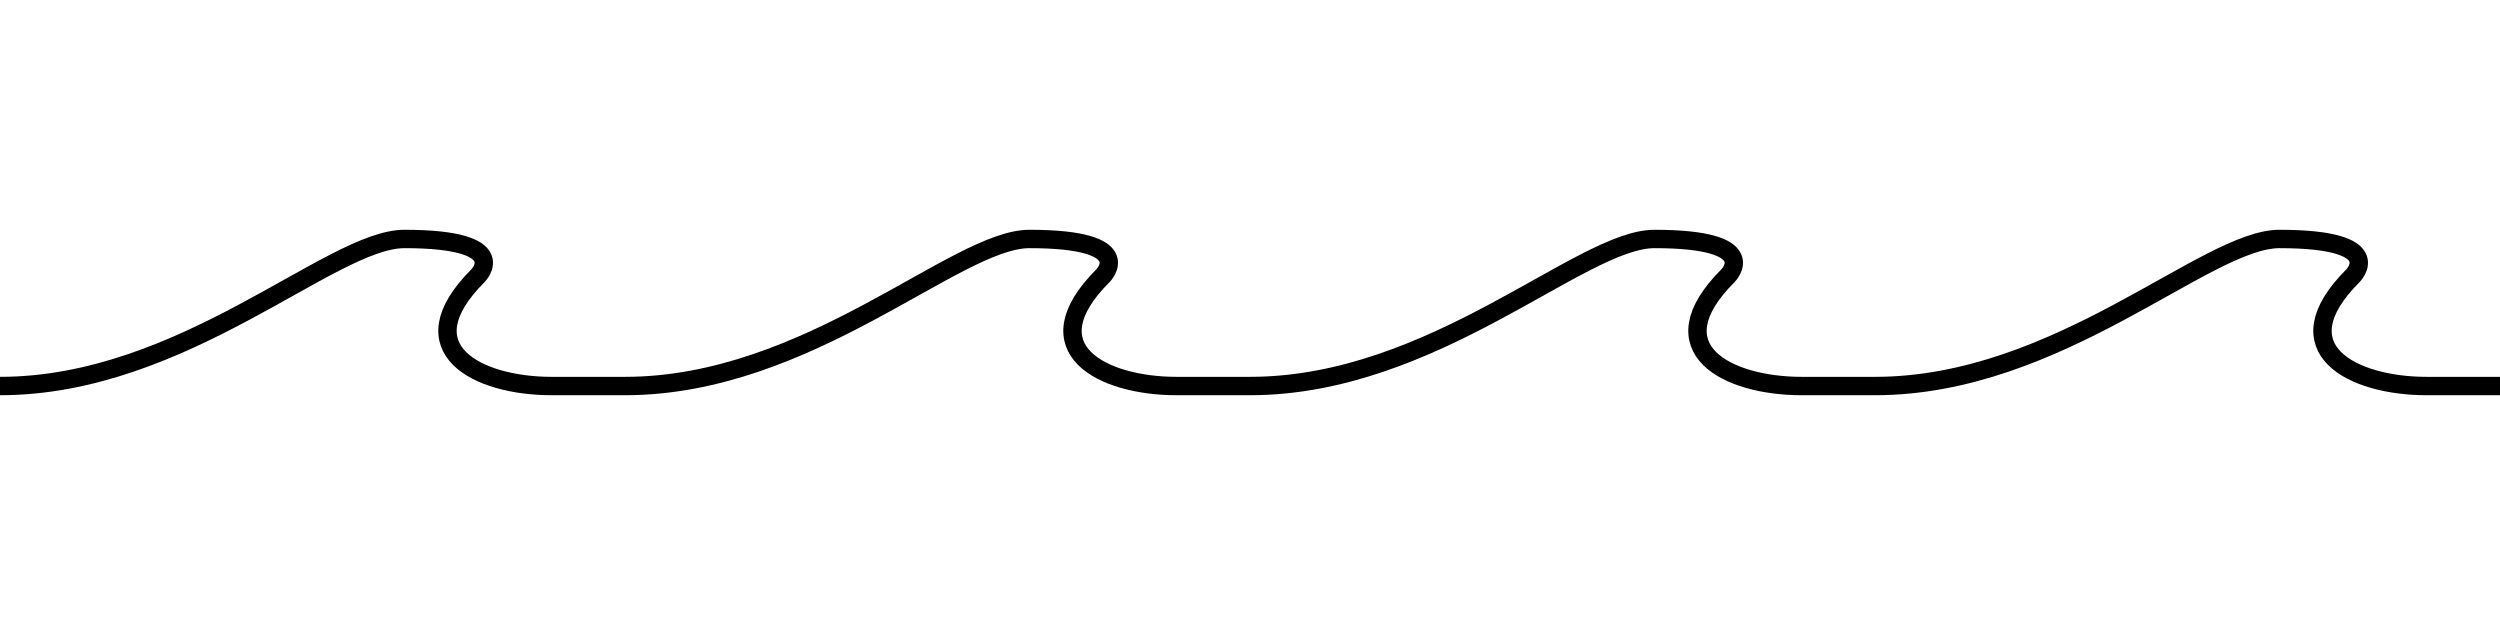
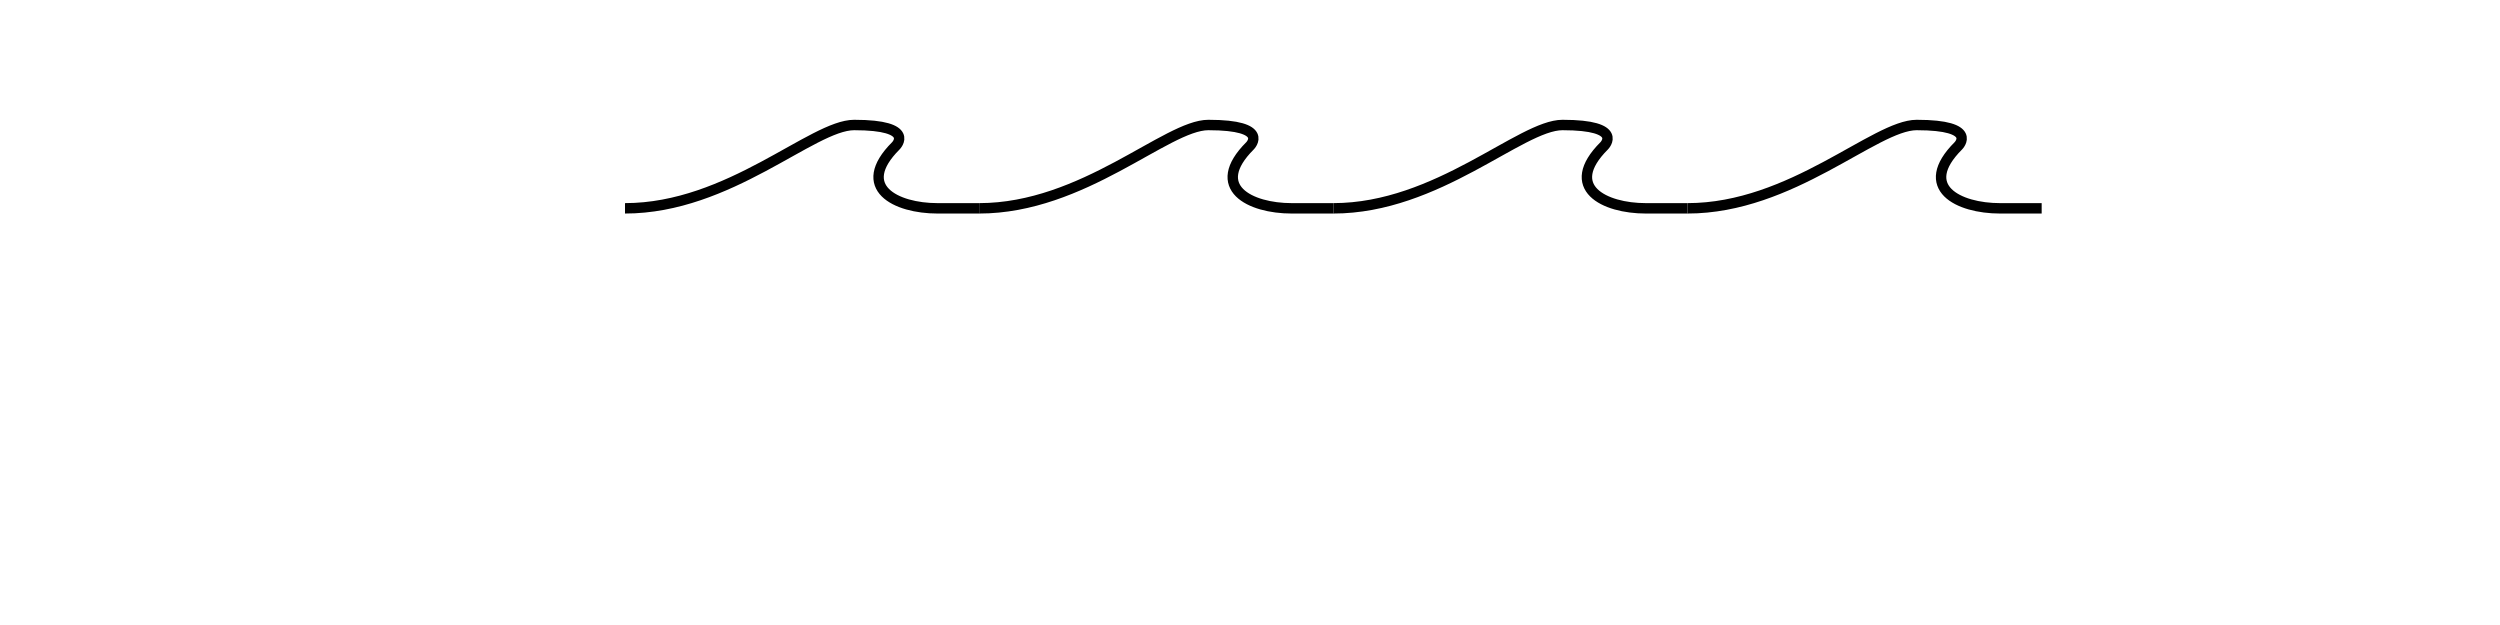
- <svg xmlns="http://www.w3.org/2000/svg" width="400" height="100" viewBox="0 -8 136 8">
+ <svg xmlns="http://www.w3.org/2000/svg" width="400" height="100" viewBox="0 -20 120 60" overflow="visible">
  <path d="M 0 0 C 10 0 18 -8 22 -8 C 28 -8 26 -6 26 -6 C 22 -2 26 0 30 0 L 34 0" fill="none" stroke="black" />
  <path d="M 34 0 C 44 0 52 -8 56 -8 C 62 -8 60 -6 60 -6 C 56 -2 60 0 64 0 L 68 0" fill="none" stroke="black" />
  <path d="M 68 0 C 78 0 86 -8 90 -8 C 96 -8 94 -6 94 -6 C 90 -2 94 0 98 0 L 102 0" fill="none" stroke="black" />
  <path d="M 102 0 C 112 0 120 -8 124 -8 C 130 -8 128 -6 128 -6 C 124 -2 128 0 132 0 L 136 0" fill="none" stroke="black" />
</svg>
